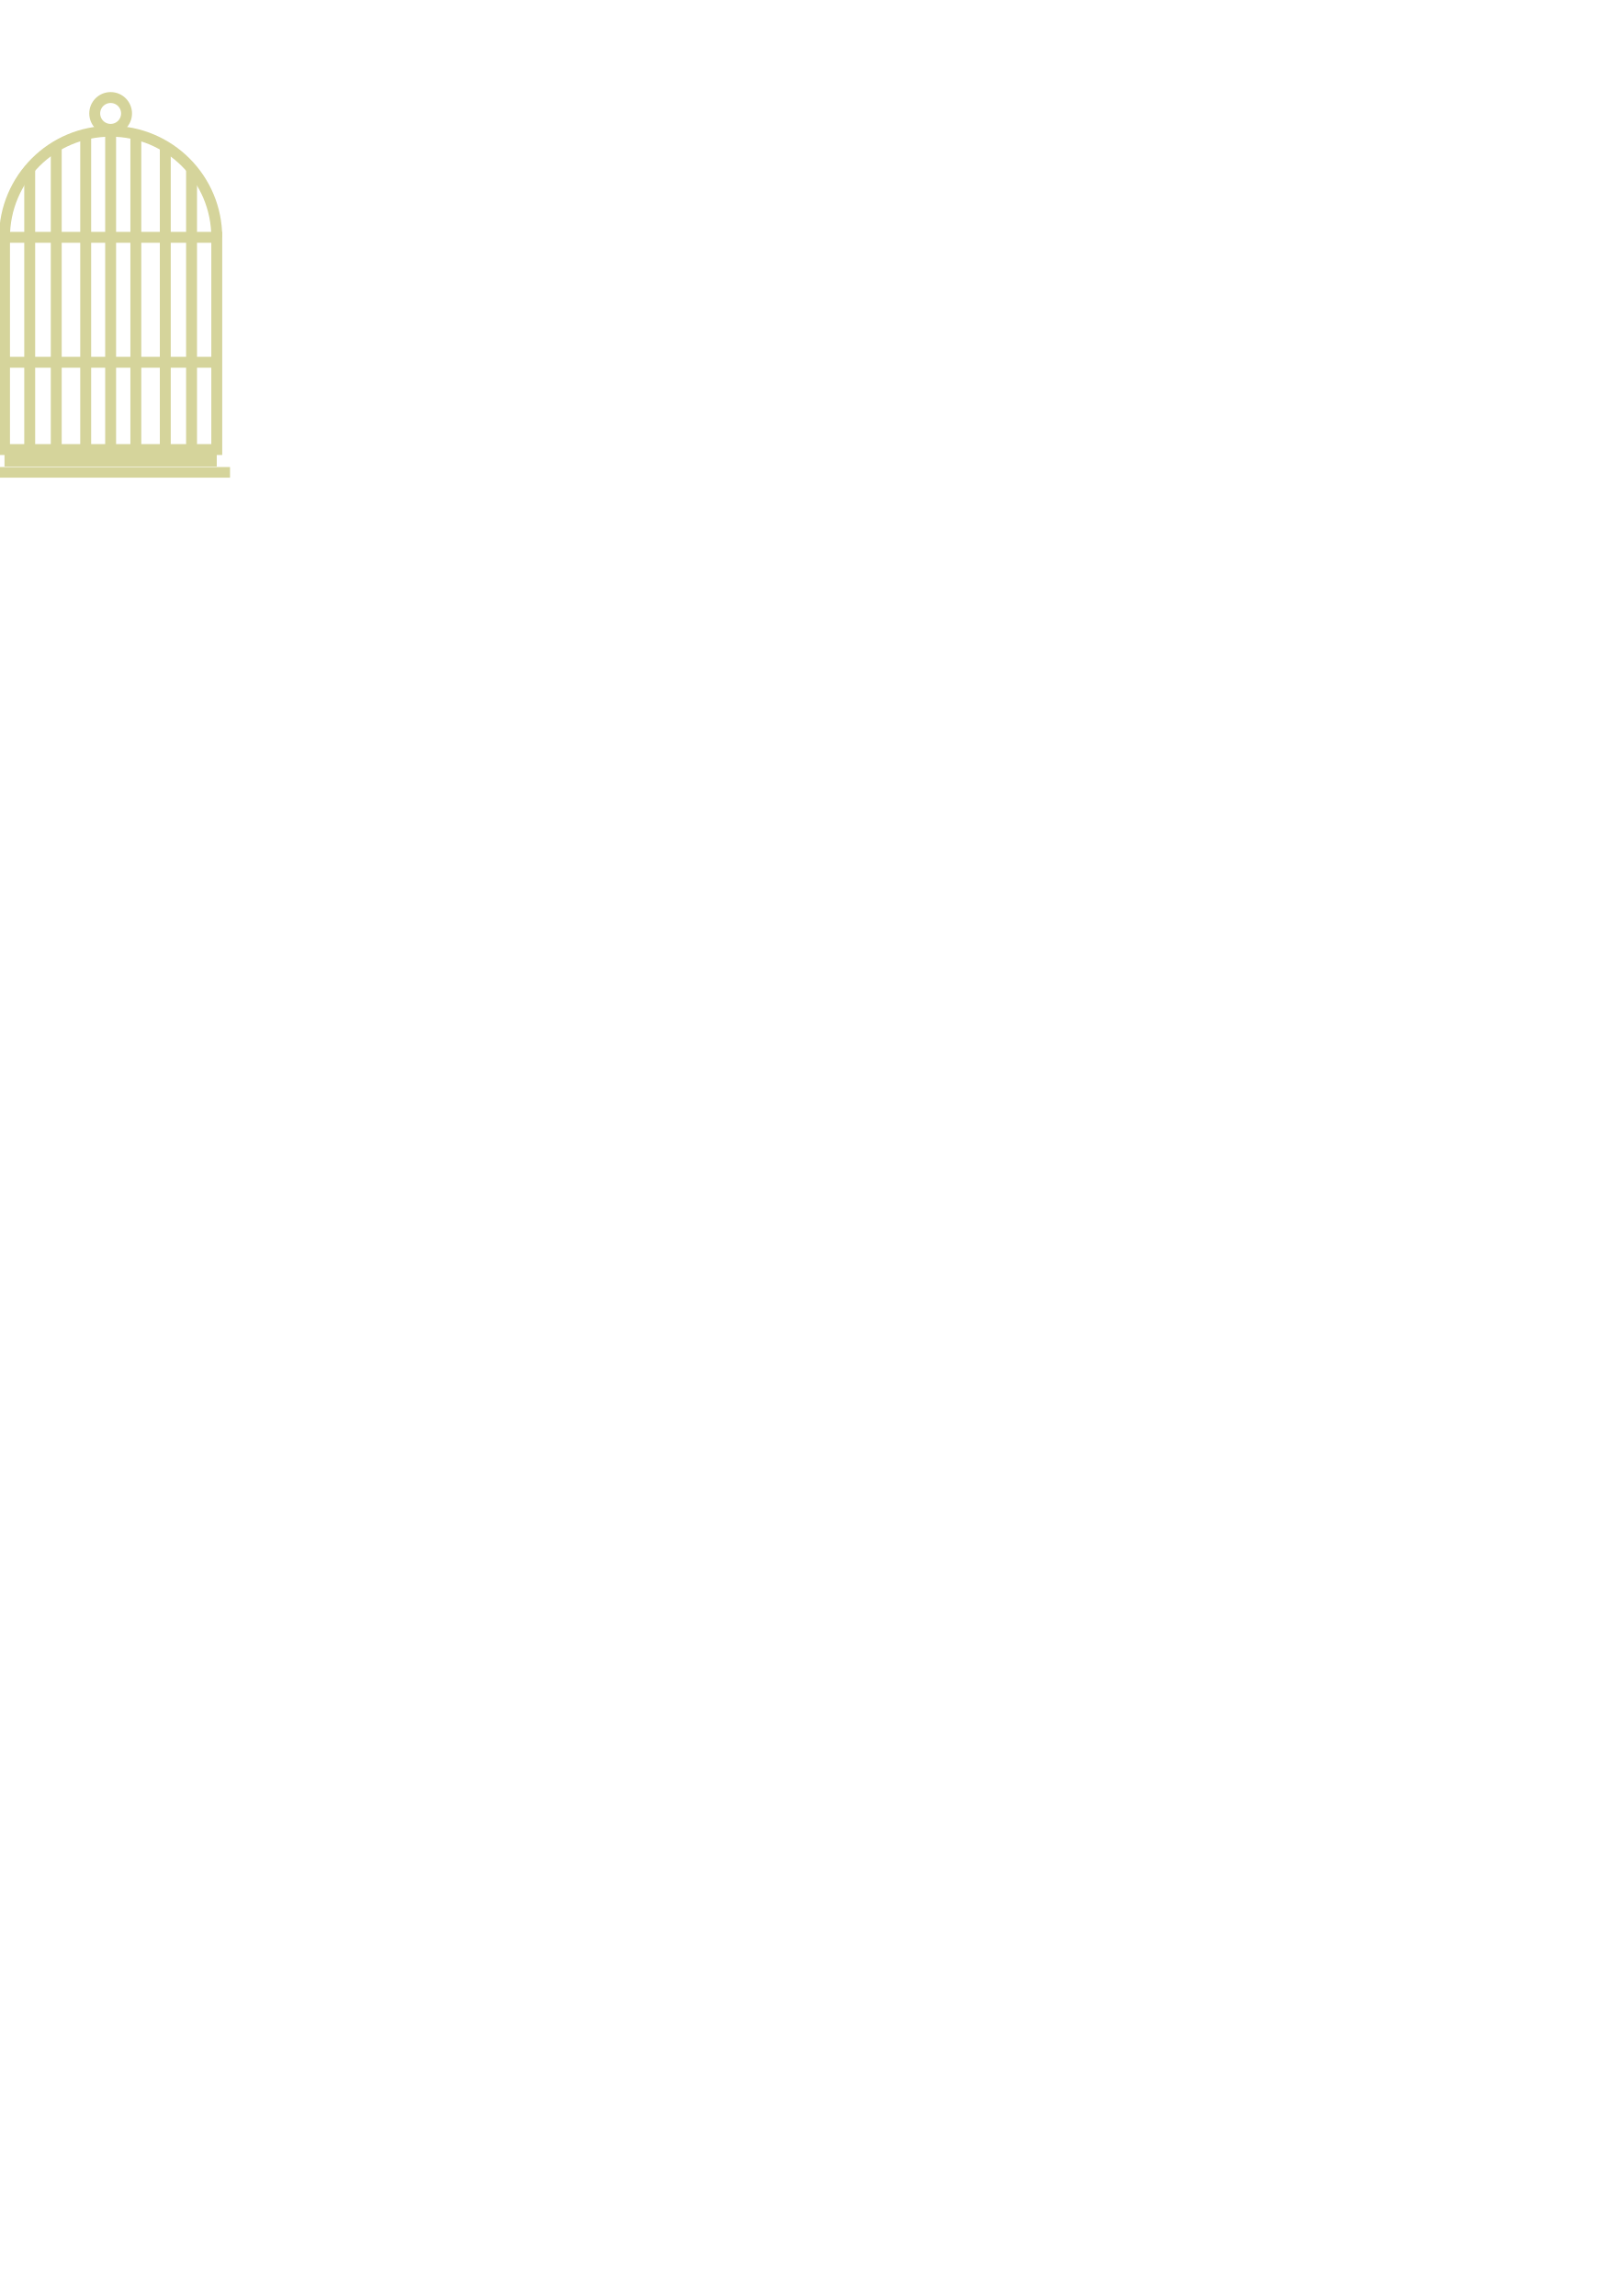
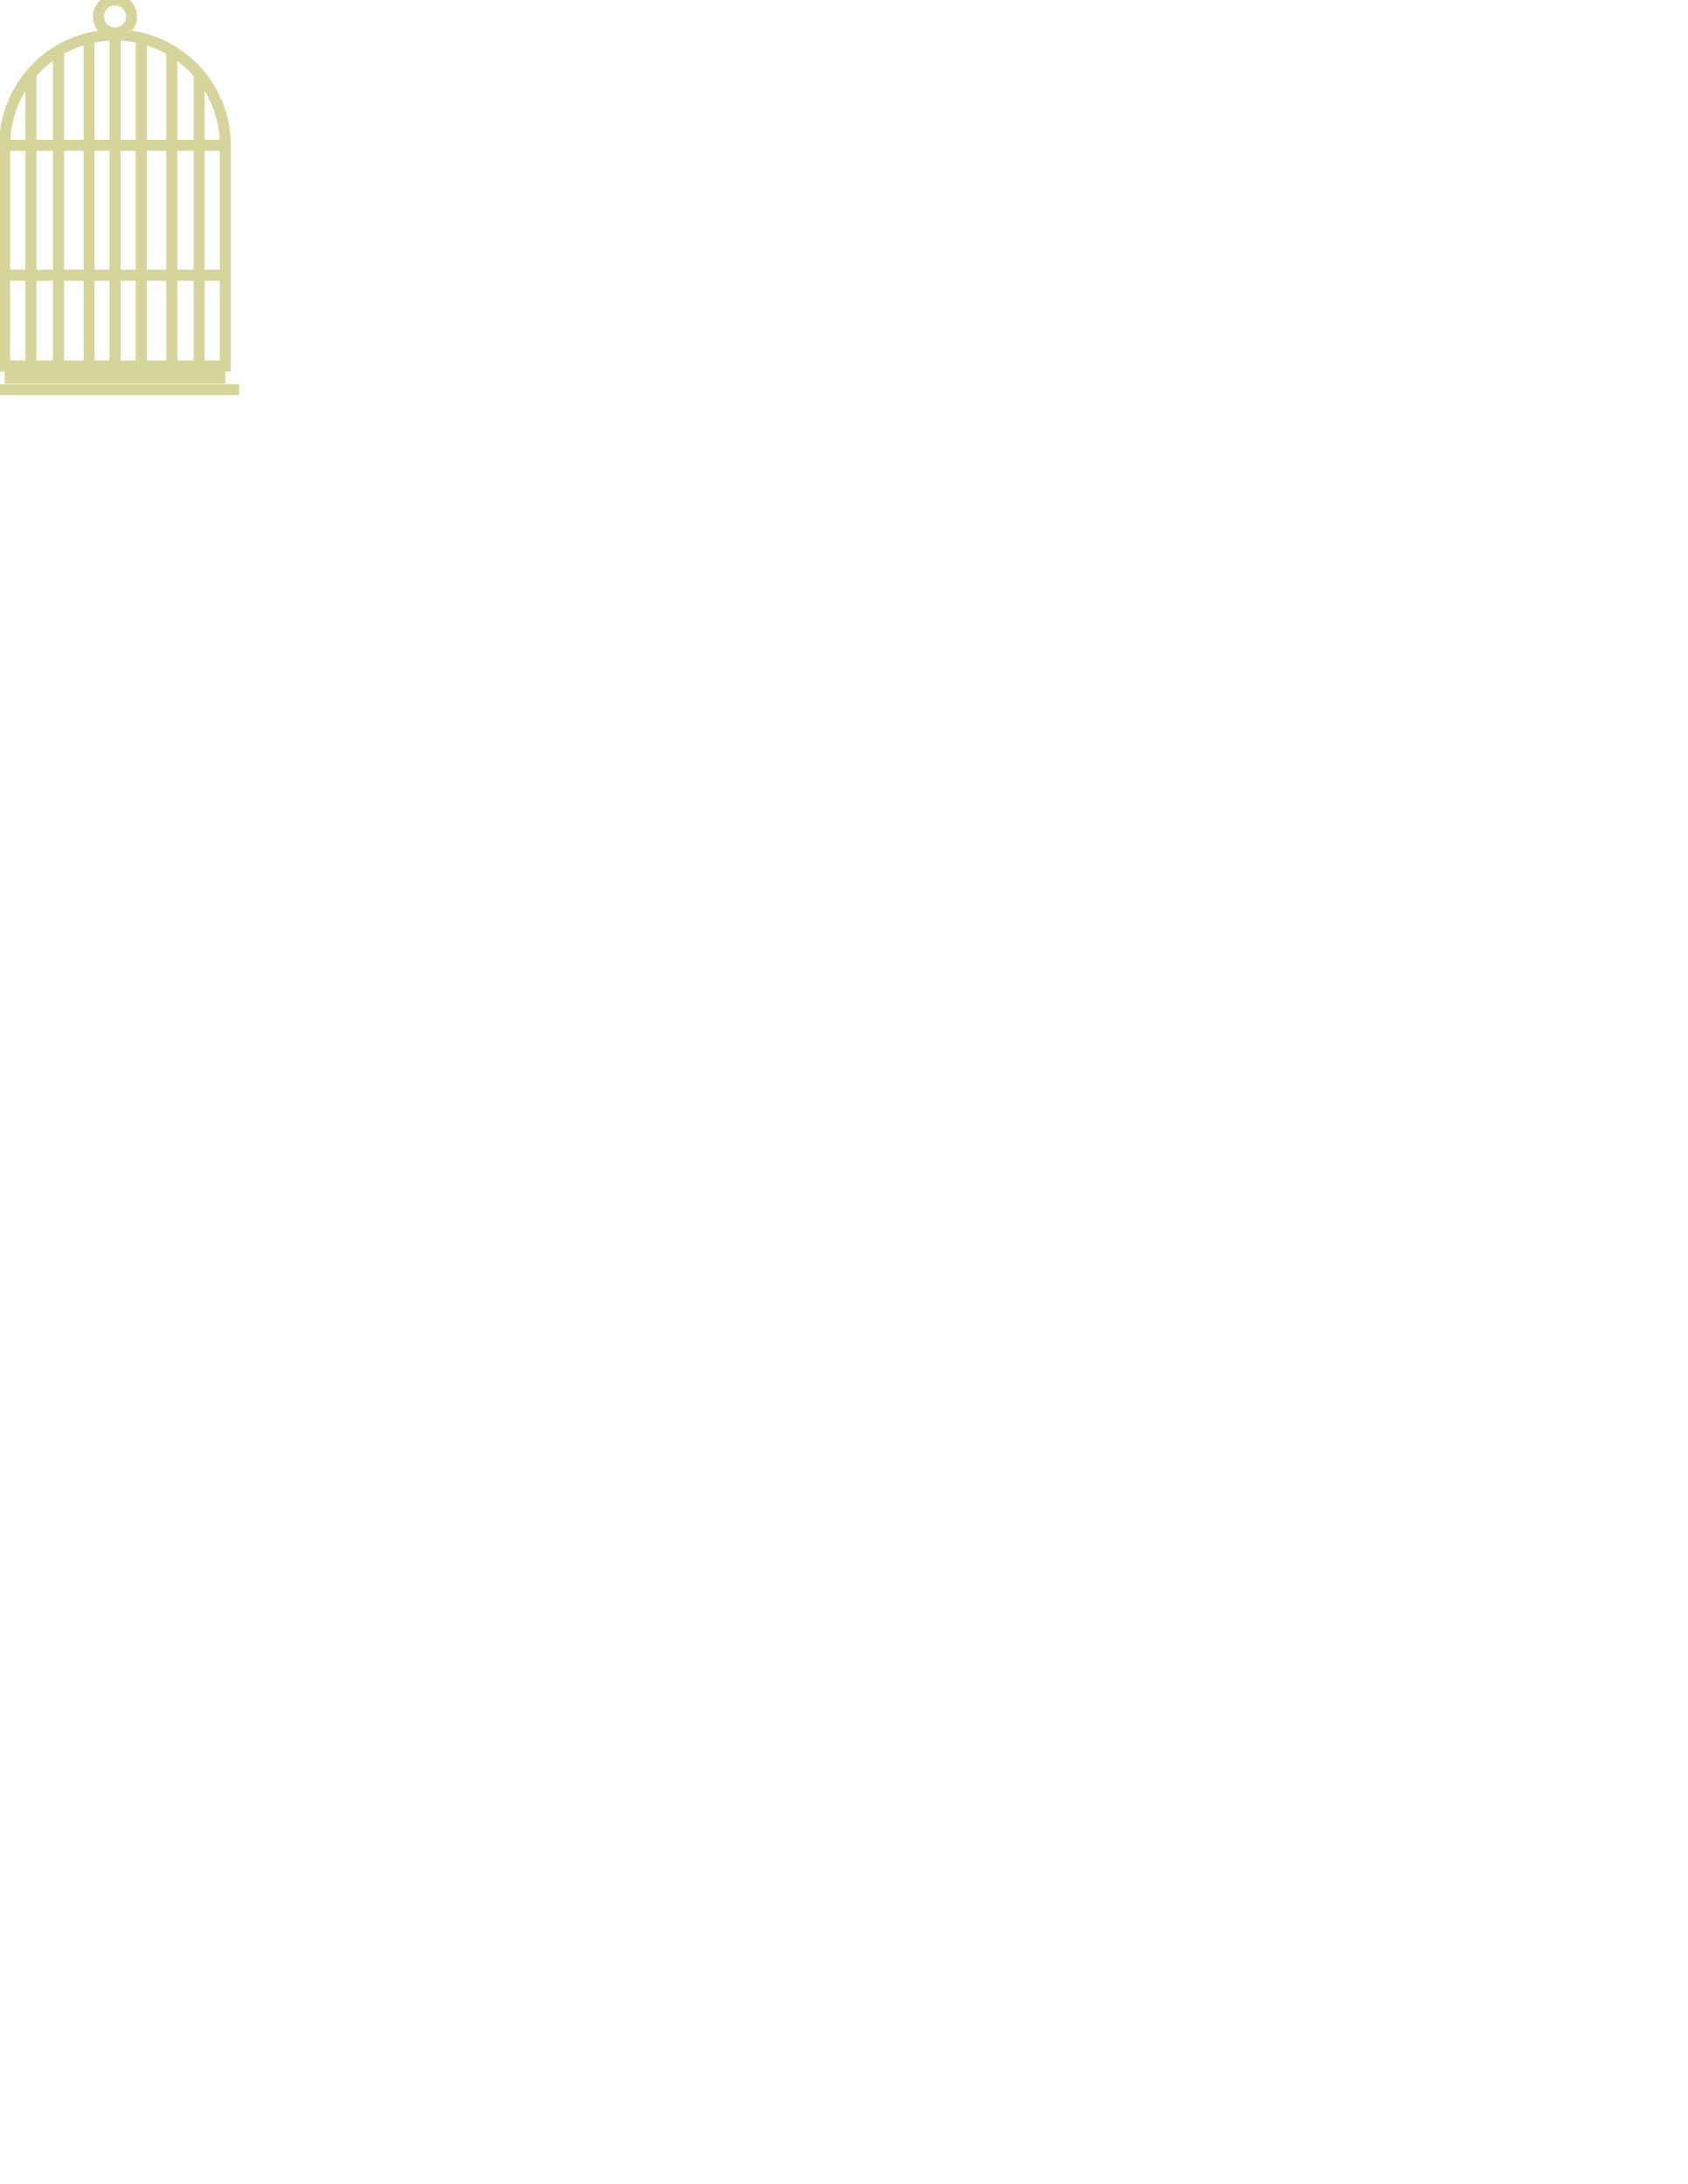
- <svg xmlns="http://www.w3.org/2000/svg" version="1.1" id="Layer_1" x="0px" y="0px" width="595.28px" height="841.89px" viewBox="0 0 595.28 841.89" enable-background="new 0 0 595.28 841.89" xml:space="preserve">
+ <svg xmlns="http://www.w3.org/2000/svg" version="1.1" baseProfile="tiny" id="Layer_1" x="0px" y="0px" viewBox="0 0 612 792" xml:space="preserve">
  <g>
    <g>
-       <rect x="1.654" y="87.024" fill="none" stroke="#D5D49B" stroke-width="4" stroke-miterlimit="10" width="77.814" height="77.814" />
-       <path fill="none" stroke="#D5D49B" stroke-width="4" stroke-miterlimit="10" d="M1.654,87.024    c0-21.496,17.411-38.907,38.907-38.907s38.907,17.411,38.907,38.907" />
-       <rect x="1.654" y="165.227" fill="#D5D49B" width="77.814" height="5.836" />
-       <rect x="-3.21" y="171.258" fill="#D5D49B" width="87.541" height="3.891" />
-       <line fill="none" stroke="#D5D49B" stroke-width="4" stroke-miterlimit="10" x1="1.654" y1="132.837" x2="79.468" y2="132.837" />
-       <line fill="none" stroke="#D5D49B" stroke-width="4" stroke-miterlimit="10" x1="40.561" y1="48.117" x2="40.561" y2="164.838" />
+       <rect x="1.7" y="52.7" fill="none" stroke="#D5D49B" stroke-width="4" stroke-miterlimit="10" width="80" height="80" />
+       <path fill="none" stroke="#D5D49B" stroke-width="4" stroke-miterlimit="10" d="M1.7,52.7c0-22.1,17.9-40,40-40s40,17.9,40,40" />
+       <rect x="1.7" y="133.1" fill="#D5D49B" width="80" height="6" />
+       <rect x="-3.3" y="139.3" fill="#D5D49B" width="90" height="4" />
+       <line fill="none" stroke="#D5D49B" stroke-width="4" stroke-miterlimit="10" x1="1.7" y1="99.8" x2="81.7" y2="99.8" />
+       <line fill="none" stroke="#D5D49B" stroke-width="4" stroke-miterlimit="10" x1="41.7" y1="12.7" x2="41.7" y2="132.7" />
      <g>
-         <line fill="none" stroke="#D5D49B" stroke-width="4" stroke-miterlimit="10" x1="20.621" y1="53.564" x2="20.621" y2="165.227" />
-         <line fill="none" stroke="#D5D49B" stroke-width="4" stroke-miterlimit="10" x1="60.598" y1="53.564" x2="60.598" y2="165.227" />
+         <line fill="none" stroke="#D5D49B" stroke-width="4" stroke-miterlimit="10" x1="21.2" y1="18.3" x2="21.2" y2="133.1" />
+         <line fill="none" stroke="#D5D49B" stroke-width="4" stroke-miterlimit="10" x1="62.3" y1="18.3" x2="62.3" y2="133.1" />
      </g>
      <g>
-         <line fill="none" stroke="#D5D49B" stroke-width="4" stroke-miterlimit="10" x1="31.418" y1="49.77" x2="31.418" y2="165.227" />
-         <line fill="none" stroke="#D5D49B" stroke-width="4" stroke-miterlimit="10" x1="49.801" y1="49.77" x2="49.801" y2="165.227" />
+         <line fill="none" stroke="#D5D49B" stroke-width="4" stroke-miterlimit="10" x1="32.3" y1="14.4" x2="32.3" y2="133.1" />
+         <line fill="none" stroke="#D5D49B" stroke-width="4" stroke-miterlimit="10" x1="51.2" y1="14.4" x2="51.2" y2="133.1" />
      </g>
      <g>
-         <line fill="none" stroke="#D5D49B" stroke-width="4" stroke-miterlimit="10" x1="10.894" y1="61.832" x2="10.894" y2="165.227" />
-         <line fill="none" stroke="#D5D49B" stroke-width="4" stroke-miterlimit="10" x1="70.227" y1="61.832" x2="70.227" y2="165.227" />
+         <line fill="none" stroke="#D5D49B" stroke-width="4" stroke-miterlimit="10" x1="11.2" y1="26.8" x2="11.2" y2="133.1" />
+         <line fill="none" stroke="#D5D49B" stroke-width="4" stroke-miterlimit="10" x1="72.2" y1="26.8" x2="72.2" y2="133.1" />
      </g>
    </g>
-     <circle fill="none" stroke="#D5D49B" stroke-width="4" stroke-miterlimit="10" cx="40.561" cy="41.6" r="5.836" />
+     <circle fill="none" stroke="#D5D49B" stroke-width="4" stroke-miterlimit="10" cx="41.7" cy="6" r="6" />
  </g>
</svg>
